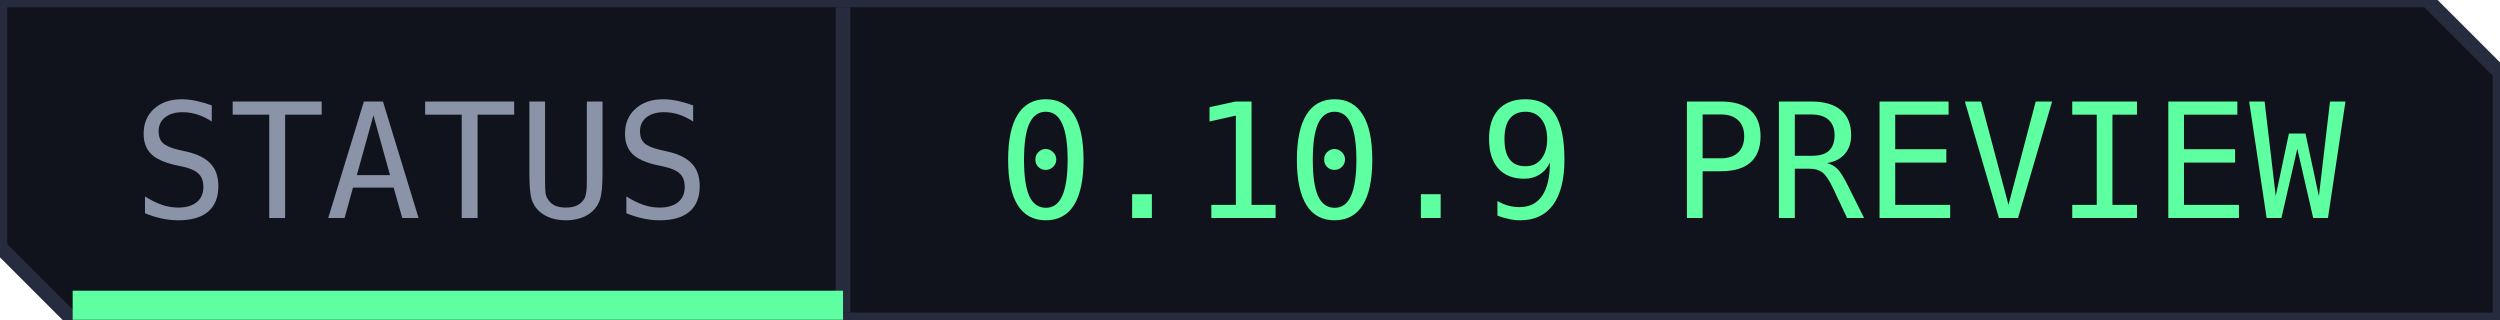
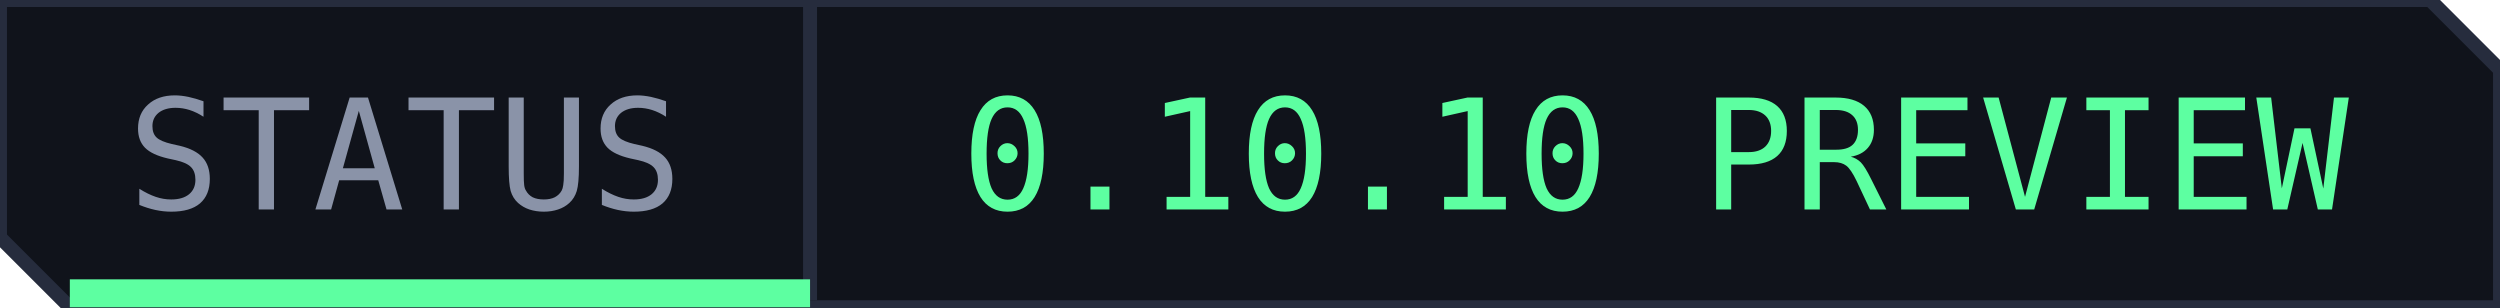
- <svg xmlns="http://www.w3.org/2000/svg" width="172" height="22" viewBox="0 0 172 22" role="img" aria-label="status: 0.10.9 preview">
-   <path d="M0,0 H167 L172,5 V22 H5 L0,17 Z" fill="#10131b" stroke="#262c3d" />
+ <svg xmlns="http://www.w3.org/2000/svg" width="179" height="22" viewBox="0 0 179 22" role="img" aria-label="status: 0.10.10 preview">
+   <path d="M0,0 H174 L179,5 V22 H5 L0,17 Z" fill="#10131b" stroke="#262c3d" />
  <path d="M58,0.5 V21.5" stroke="#262c3d" />
  <path d="M5,21 H58" stroke="#5dffa1" stroke-width="2" />
  <g font-family="Consolas, 'DejaVu Sans Mono', Menlo, monospace" font-size="11" text-anchor="middle">
    <text x="29.0" y="15" fill="#8a93a8" textLength="42.0" lengthAdjust="spacingAndGlyphs">STATUS</text>
-     <text x="115.0" y="15" fill="#5dffa1" textLength="98.0" lengthAdjust="spacingAndGlyphs">0.10.9 PREVIEW</text>
+     <text x="118.5" y="15" fill="#5dffa1" textLength="105.0" lengthAdjust="spacingAndGlyphs">0.10.10 PREVIEW</text>
  </g>
</svg>
